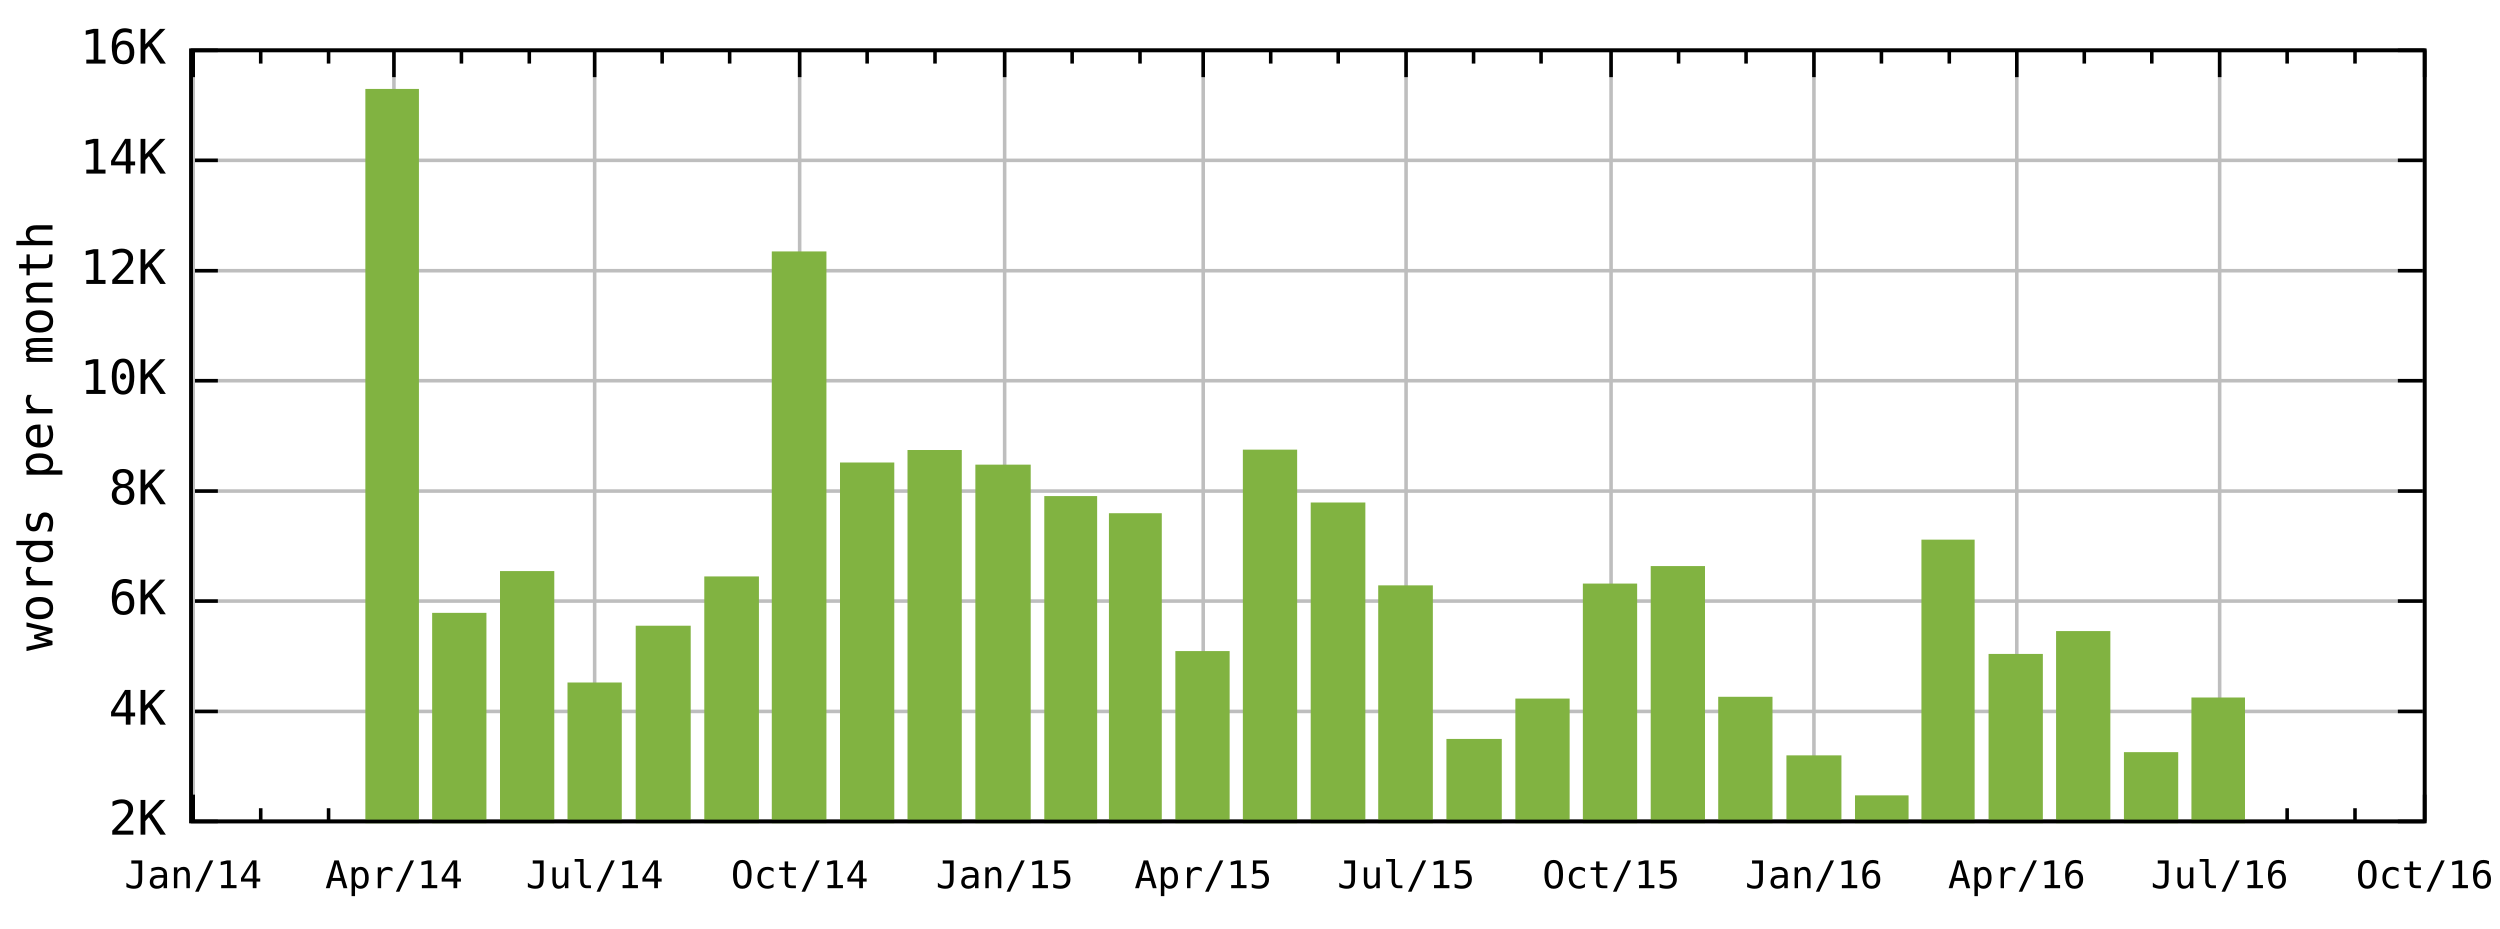
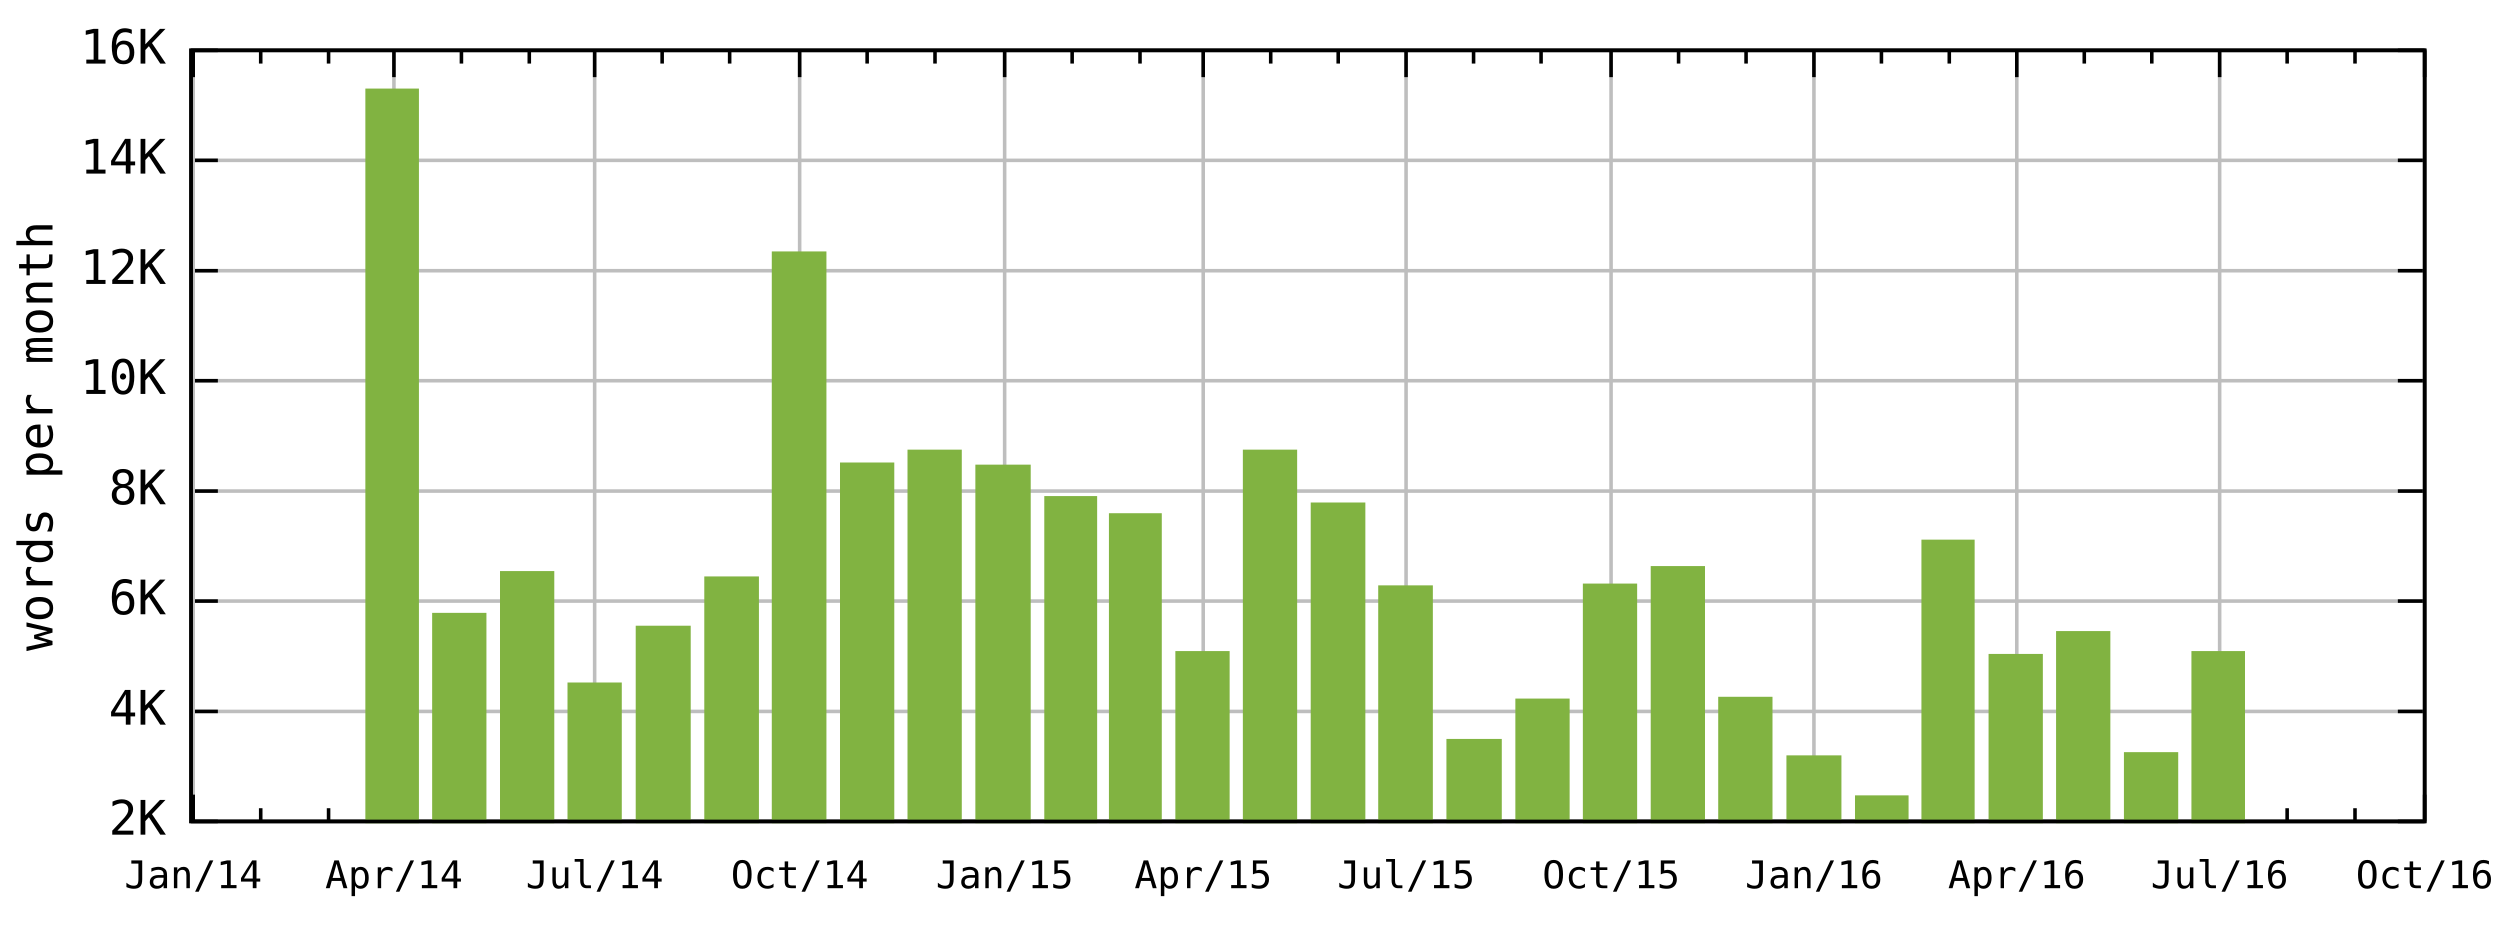
<svg xmlns="http://www.w3.org/2000/svg" xmlns:xlink="http://www.w3.org/1999/xlink" width="700" height="260" viewBox="0 0 700 260">
  <defs>
    <circle id="gpDot" r="0.5" stroke-width="0.5" />
    <path id="gpPt0" stroke-width="0.267" stroke="currentColor" d="M-1,0 h2 M0,-1 v2" />
    <path id="gpPt1" stroke-width="0.267" stroke="currentColor" d="M-1,-1 L1,1 M1,-1 L-1,1" />
    <path id="gpPt2" stroke-width="0.267" stroke="currentColor" d="M-1,0 L1,0 M0,-1 L0,1 M-1,-1 L1,1 M-1,1 L1,-1" />
    <rect id="gpPt3" stroke-width="0.267" stroke="currentColor" x="-1" y="-1" width="2" height="2" />
    <rect id="gpPt4" stroke-width="0.267" stroke="currentColor" fill="currentColor" x="-1" y="-1" width="2" height="2" />
    <circle id="gpPt5" stroke-width="0.267" stroke="currentColor" cx="0" cy="0" r="1" />
    <use xlink:href="#gpPt5" id="gpPt6" fill="currentColor" stroke="none" />
    <path id="gpPt7" stroke-width="0.267" stroke="currentColor" d="M0,-1.33 L-1.33,0.67 L1.33,0.67 z" />
    <use xlink:href="#gpPt7" id="gpPt8" fill="currentColor" stroke="none" />
    <use xlink:href="#gpPt7" id="gpPt9" stroke="currentColor" transform="rotate(180)" />
    <use xlink:href="#gpPt9" id="gpPt10" fill="currentColor" stroke="none" />
    <use xlink:href="#gpPt3" id="gpPt11" stroke="currentColor" transform="rotate(45)" />
    <use xlink:href="#gpPt11" id="gpPt12" fill="currentColor" stroke="none" />
  </defs>
  <g style="fill:none; color:white; stroke:currentColor; stroke-width:1.00; stroke-linecap:butt; stroke-linejoin:miter">
</g>
  <g style="fill:none; color:black; stroke:currentColor; stroke-width:1.00; stroke-linecap:butt; stroke-linejoin:miter">
</g>
  <g style="fill:none; color:gray; stroke:currentColor; stroke-width:1.00; stroke-linecap:butt; stroke-linejoin:miter">
    <path stroke="rgb(190, 190, 190)" d="M53.5,230.0 L678.9,230.0 " />
  </g>
  <g style="fill:none; color:black; stroke:currentColor; stroke-width:1.00; stroke-linecap:butt; stroke-linejoin:miter">
    <path d="M53.5,230.0 L61.0,230.0 M678.9,230.0 L671.4,230.0 " />
    <g transform="translate(46.5,233.7)" style="stroke:none; fill:rgb(0,0,0); font-family:monospace; font-size:10.00pt; text-anchor:end">
      <text>2K</text>
    </g>
  </g>
  <g style="fill:none; color:gray; stroke:currentColor; stroke-width:1.00; stroke-linecap:butt; stroke-linejoin:miter">
    <path stroke="rgb(190, 190, 190)" d="M53.5,199.2 L678.9,199.2 " />
  </g>
  <g style="fill:none; color:black; stroke:currentColor; stroke-width:1.00; stroke-linecap:butt; stroke-linejoin:miter">
    <path d="M53.5,199.2 L61.0,199.2 M678.9,199.2 L671.4,199.2 " />
    <g transform="translate(46.5,202.9)" style="stroke:none; fill:rgb(0,0,0); font-family:monospace; font-size:10.00pt; text-anchor:end">
      <text>4K</text>
    </g>
  </g>
  <g style="fill:none; color:gray; stroke:currentColor; stroke-width:1.00; stroke-linecap:butt; stroke-linejoin:miter">
    <path stroke="rgb(190, 190, 190)" d="M53.5,168.3 L678.9,168.3 " />
  </g>
  <g style="fill:none; color:black; stroke:currentColor; stroke-width:1.00; stroke-linecap:butt; stroke-linejoin:miter">
    <path d="M53.5,168.3 L61.0,168.3 M678.9,168.3 L671.4,168.3 " />
    <g transform="translate(46.5,172.0)" style="stroke:none; fill:rgb(0,0,0); font-family:monospace; font-size:10.00pt; text-anchor:end">
      <text>6K</text>
    </g>
  </g>
  <g style="fill:none; color:gray; stroke:currentColor; stroke-width:1.00; stroke-linecap:butt; stroke-linejoin:miter">
    <path stroke="rgb(190, 190, 190)" d="M53.5,137.5 L678.9,137.5 " />
  </g>
  <g style="fill:none; color:black; stroke:currentColor; stroke-width:1.00; stroke-linecap:butt; stroke-linejoin:miter">
    <path d="M53.5,137.5 L61.0,137.5 M678.9,137.5 L671.4,137.5 " />
    <g transform="translate(46.5,141.2)" style="stroke:none; fill:rgb(0,0,0); font-family:monospace; font-size:10.00pt; text-anchor:end">
      <text>8K</text>
    </g>
  </g>
  <g style="fill:none; color:gray; stroke:currentColor; stroke-width:1.00; stroke-linecap:butt; stroke-linejoin:miter">
    <path stroke="rgb(190, 190, 190)" d="M53.5,106.6 L678.9,106.6 " />
  </g>
  <g style="fill:none; color:black; stroke:currentColor; stroke-width:1.00; stroke-linecap:butt; stroke-linejoin:miter">
    <path d="M53.5,106.6 L61.0,106.6 M678.9,106.6 L671.4,106.6 " />
    <g transform="translate(46.5,110.3)" style="stroke:none; fill:rgb(0,0,0); font-family:monospace; font-size:10.00pt; text-anchor:end">
      <text>10K</text>
    </g>
  </g>
  <g style="fill:none; color:gray; stroke:currentColor; stroke-width:1.00; stroke-linecap:butt; stroke-linejoin:miter">
    <path stroke="rgb(190, 190, 190)" d="M53.5,75.8 L678.9,75.8 " />
  </g>
  <g style="fill:none; color:black; stroke:currentColor; stroke-width:1.00; stroke-linecap:butt; stroke-linejoin:miter">
    <path d="M53.5,75.8 L61.0,75.8 M678.9,75.8 L671.4,75.8 " />
    <g transform="translate(46.5,79.5)" style="stroke:none; fill:rgb(0,0,0); font-family:monospace; font-size:10.00pt; text-anchor:end">
      <text>12K</text>
    </g>
  </g>
  <g style="fill:none; color:gray; stroke:currentColor; stroke-width:1.00; stroke-linecap:butt; stroke-linejoin:miter">
    <path stroke="rgb(190, 190, 190)" d="M53.5,44.9 L678.9,44.9 " />
  </g>
  <g style="fill:none; color:black; stroke:currentColor; stroke-width:1.00; stroke-linecap:butt; stroke-linejoin:miter">
    <path d="M53.5,44.9 L61.0,44.9 M678.9,44.9 L671.4,44.9 " />
    <g transform="translate(46.5,48.6)" style="stroke:none; fill:rgb(0,0,0); font-family:monospace; font-size:10.00pt; text-anchor:end">
      <text>14K</text>
    </g>
  </g>
  <g style="fill:none; color:gray; stroke:currentColor; stroke-width:1.00; stroke-linecap:butt; stroke-linejoin:miter">
    <path stroke="rgb(190, 190, 190)" d="M53.5,14.1 L678.9,14.1 " />
  </g>
  <g style="fill:none; color:black; stroke:currentColor; stroke-width:1.00; stroke-linecap:butt; stroke-linejoin:miter">
    <path d="M53.5,14.1 L61.0,14.1 M678.9,14.1 L671.4,14.1 " />
    <g transform="translate(46.5,17.8)" style="stroke:none; fill:rgb(0,0,0); font-family:monospace; font-size:10.00pt; text-anchor:end">
      <text>16K</text>
    </g>
  </g>
  <g style="fill:none; color:gray; stroke:currentColor; stroke-width:1.00; stroke-linecap:butt; stroke-linejoin:miter">
    <path stroke="rgb(190, 190, 190)" d="M54.1,230.0 L54.1,14.1 " />
  </g>
  <g style="fill:none; color:black; stroke:currentColor; stroke-width:1.00; stroke-linecap:butt; stroke-linejoin:miter">
    <path d="M54.1,230.0 L54.1,222.5 M54.1,14.1 L54.1,21.6 " />
    <g transform="translate(54.1,248.7)" style="stroke:none; fill:rgb(0,0,0); font-family:monospace; font-size:8.00pt; text-anchor:middle">
      <text>Jan/14</text>
    </g>
    <path d="M73.0,230.0 L73.0,226.3 M73.0,14.1 L73.0,17.8 M92.0,230.0 L92.0,226.3 M92.0,14.1 L92.0,17.8    " />
  </g>
  <g style="fill:none; color:gray; stroke:currentColor; stroke-width:1.00; stroke-linecap:butt; stroke-linejoin:miter">
    <path stroke="rgb(190, 190, 190)" d="M110.3,230.0 L110.3,14.1 " />
  </g>
  <g style="fill:none; color:black; stroke:currentColor; stroke-width:1.00; stroke-linecap:butt; stroke-linejoin:miter">
    <path d="M110.3,230.0 L110.3,222.5 M110.3,14.1 L110.3,21.6 " />
    <g transform="translate(110.3,248.7)" style="stroke:none; fill:rgb(0,0,0); font-family:monospace; font-size:8.00pt; text-anchor:middle">
      <text>Apr/14</text>
    </g>
    <path d="M129.2,230.0 L129.2,226.3 M129.2,14.1 L129.2,17.8 M148.2,230.0 L148.2,226.3 M148.2,14.1 L148.2,17.8    " />
  </g>
  <g style="fill:none; color:gray; stroke:currentColor; stroke-width:1.00; stroke-linecap:butt; stroke-linejoin:miter">
    <path stroke="rgb(190, 190, 190)" d="M166.5,230.0 L166.5,14.1 " />
  </g>
  <g style="fill:none; color:black; stroke:currentColor; stroke-width:1.00; stroke-linecap:butt; stroke-linejoin:miter">
    <path d="M166.5,230.0 L166.5,222.5 M166.5,14.1 L166.5,21.6 " />
    <g transform="translate(166.5,248.7)" style="stroke:none; fill:rgb(0,0,0); font-family:monospace; font-size:8.00pt; text-anchor:middle">
      <text>Jul/14</text>
    </g>
    <path d="M185.4,230.0 L185.4,226.3 M185.4,14.1 L185.4,17.8 M204.3,230.0 L204.3,226.3 M204.3,14.1 L204.3,17.8    " />
  </g>
  <g style="fill:none; color:gray; stroke:currentColor; stroke-width:1.00; stroke-linecap:butt; stroke-linejoin:miter">
    <path stroke="rgb(190, 190, 190)" d="M223.9,230.0 L223.9,14.1 " />
  </g>
  <g style="fill:none; color:black; stroke:currentColor; stroke-width:1.00; stroke-linecap:butt; stroke-linejoin:miter">
    <path d="M223.9,230.0 L223.9,222.5 M223.9,14.1 L223.9,21.6 " />
    <g transform="translate(223.9,248.7)" style="stroke:none; fill:rgb(0,0,0); font-family:monospace; font-size:8.00pt; text-anchor:middle">
      <text>Oct/14</text>
    </g>
    <path d="M242.8,230.0 L242.8,226.3 M242.8,14.1 L242.8,17.8 M261.8,230.0 L261.8,226.3 M261.8,14.1 L261.8,17.8    " />
  </g>
  <g style="fill:none; color:gray; stroke:currentColor; stroke-width:1.00; stroke-linecap:butt; stroke-linejoin:miter">
    <path stroke="rgb(190, 190, 190)" d="M281.3,230.0 L281.3,14.1 " />
  </g>
  <g style="fill:none; color:black; stroke:currentColor; stroke-width:1.00; stroke-linecap:butt; stroke-linejoin:miter">
    <path d="M281.3,230.0 L281.3,222.5 M281.3,14.1 L281.3,21.6 " />
    <g transform="translate(281.3,248.7)" style="stroke:none; fill:rgb(0,0,0); font-family:monospace; font-size:8.00pt; text-anchor:middle">
      <text>Jan/15</text>
    </g>
    <path d="M300.2,230.0 L300.2,226.3 M300.2,14.1 L300.2,17.8 M319.2,230.0 L319.2,226.3 M319.2,14.1 L319.2,17.8    " />
  </g>
  <g style="fill:none; color:gray; stroke:currentColor; stroke-width:1.00; stroke-linecap:butt; stroke-linejoin:miter">
    <path stroke="rgb(190, 190, 190)" d="M336.9,230.0 L336.9,14.1 " />
  </g>
  <g style="fill:none; color:black; stroke:currentColor; stroke-width:1.00; stroke-linecap:butt; stroke-linejoin:miter">
    <path d="M336.9,230.0 L336.9,222.5 M336.9,14.1 L336.9,21.6 " />
    <g transform="translate(336.9,248.7)" style="stroke:none; fill:rgb(0,0,0); font-family:monospace; font-size:8.00pt; text-anchor:middle">
      <text>Apr/15</text>
    </g>
    <path d="M355.8,230.0 L355.8,226.3 M355.8,14.1 L355.8,17.8 M374.7,230.0 L374.7,226.3 M374.7,14.1 L374.7,17.8    " />
  </g>
  <g style="fill:none; color:gray; stroke:currentColor; stroke-width:1.00; stroke-linecap:butt; stroke-linejoin:miter">
    <path stroke="rgb(190, 190, 190)" d="M393.7,230.0 L393.7,14.1 " />
  </g>
  <g style="fill:none; color:black; stroke:currentColor; stroke-width:1.00; stroke-linecap:butt; stroke-linejoin:miter">
    <path d="M393.7,230.0 L393.7,222.5 M393.7,14.1 L393.7,21.6 " />
    <g transform="translate(393.7,248.7)" style="stroke:none; fill:rgb(0,0,0); font-family:monospace; font-size:8.00pt; text-anchor:middle">
      <text>Jul/15</text>
    </g>
    <path d="M412.6,230.0 L412.6,226.3 M412.6,14.1 L412.6,17.8 M431.5,230.0 L431.5,226.3 M431.5,14.1 L431.5,17.8    " />
  </g>
  <g style="fill:none; color:gray; stroke:currentColor; stroke-width:1.00; stroke-linecap:butt; stroke-linejoin:miter">
    <path stroke="rgb(190, 190, 190)" d="M451.1,230.0 L451.1,14.1 " />
  </g>
  <g style="fill:none; color:black; stroke:currentColor; stroke-width:1.00; stroke-linecap:butt; stroke-linejoin:miter">
    <path d="M451.1,230.0 L451.1,222.5 M451.1,14.1 L451.1,21.6 " />
    <g transform="translate(451.1,248.7)" style="stroke:none; fill:rgb(0,0,0); font-family:monospace; font-size:8.00pt; text-anchor:middle">
      <text>Oct/15</text>
    </g>
    <path d="M470.0,230.0 L470.0,226.3 M470.0,14.1 L470.0,17.8 M488.9,230.0 L488.9,226.3 M488.9,14.1 L488.9,17.8    " />
  </g>
  <g style="fill:none; color:gray; stroke:currentColor; stroke-width:1.00; stroke-linecap:butt; stroke-linejoin:miter">
    <path stroke="rgb(190, 190, 190)" d="M507.9,230.0 L507.9,14.1 " />
  </g>
  <g style="fill:none; color:black; stroke:currentColor; stroke-width:1.00; stroke-linecap:butt; stroke-linejoin:miter">
    <path d="M507.9,230.0 L507.9,222.5 M507.9,14.1 L507.9,21.6 " />
    <g transform="translate(507.9,248.7)" style="stroke:none; fill:rgb(0,0,0); font-family:monospace; font-size:8.00pt; text-anchor:middle">
      <text>Jan/16</text>
    </g>
    <path d="M526.8,230.0 L526.8,226.3 M526.8,14.1 L526.8,17.8 M545.8,230.0 L545.8,226.3 M545.8,14.1 L545.8,17.8    " />
  </g>
  <g style="fill:none; color:gray; stroke:currentColor; stroke-width:1.00; stroke-linecap:butt; stroke-linejoin:miter">
    <path stroke="rgb(190, 190, 190)" d="M564.7,230.0 L564.7,14.1 " />
  </g>
  <g style="fill:none; color:black; stroke:currentColor; stroke-width:1.00; stroke-linecap:butt; stroke-linejoin:miter">
    <path d="M564.7,230.0 L564.7,222.5 M564.7,14.1 L564.7,21.6 " />
    <g transform="translate(564.7,248.7)" style="stroke:none; fill:rgb(0,0,0); font-family:monospace; font-size:8.00pt; text-anchor:middle">
      <text>Apr/16</text>
    </g>
    <path d="M583.6,230.0 L583.6,226.3 M583.6,14.1 L583.6,17.8 M602.5,230.0 L602.5,226.3 M602.5,14.1 L602.5,17.8    " />
  </g>
  <g style="fill:none; color:gray; stroke:currentColor; stroke-width:1.00; stroke-linecap:butt; stroke-linejoin:miter">
    <path stroke="rgb(190, 190, 190)" d="M621.5,230.0 L621.5,14.1 " />
  </g>
  <g style="fill:none; color:black; stroke:currentColor; stroke-width:1.00; stroke-linecap:butt; stroke-linejoin:miter">
    <path d="M621.5,230.0 L621.5,222.5 M621.5,14.1 L621.5,21.6 " />
    <g transform="translate(621.5,248.7)" style="stroke:none; fill:rgb(0,0,0); font-family:monospace; font-size:8.00pt; text-anchor:middle">
      <text>Jul/16</text>
    </g>
    <path d="M640.4,230.0 L640.4,226.3 M640.4,14.1 L640.4,17.8 M659.4,230.0 L659.4,226.3 M659.4,14.1 L659.4,17.8    " />
  </g>
  <g style="fill:none; color:gray; stroke:currentColor; stroke-width:1.00; stroke-linecap:butt; stroke-linejoin:miter">
    <path stroke="rgb(190, 190, 190)" d="M678.9,230.0 L678.9,14.1 " />
  </g>
  <g style="fill:none; color:black; stroke:currentColor; stroke-width:1.00; stroke-linecap:butt; stroke-linejoin:miter">
    <path d="M678.9,230.0 L678.9,222.5 M678.9,14.1 L678.9,21.6 " />
    <g transform="translate(678.9,248.7)" style="stroke:none; fill:rgb(0,0,0); font-family:monospace; font-size:8.00pt; text-anchor:middle">
      <text>Oct/16</text>
    </g>
    <path d="M53.5,14.1 L53.5,230.0 L678.9,230.0 L678.9,14.1 L53.5,14.1 Z " />
    <g transform="translate(14.7,122.1) rotate(270)" style="stroke:none; fill:rgb(0,0,0); font-family:monospace; font-size:10.00pt; text-anchor:middle">
      <text>words per month</text>
    </g>
  </g>
  <a xlink:title="Plot #1">
    <g style="fill:none; color:red; stroke:currentColor; stroke-width:1.00; stroke-linecap:butt; stroke-linejoin:miter">
      <g style="stroke:none; shape-rendering:crispEdges">
-         <polygon fill="rgb(129, 179,  65)" points="102.8,230.0 116.9,230.0 116.9,25.3 102.8,25.3 " />
-       </g>
-       <path stroke="rgb(129, 179,  65)" d="M102.8,230.0 L102.8,25.4 L116.8,25.4 L116.8,230.0 L102.8,230.0 Z " />
+         <polygon fill="rgb(129, 179,  65)" points="102.8,230.0 116.9,230.0 116.9,25.2 102.8,25.2 " />
+       </g>
+       <path stroke="rgb(129, 179,  65)" d="M102.8,230.0 L102.8,25.3 L116.8,25.3 L116.8,230.0 L102.8,230.0 Z " />
      <g style="stroke:none; shape-rendering:crispEdges">
        <polygon fill="rgb(129, 179,  65)" points="121.5,230.0 135.8,230.0 135.8,172.0 121.5,172.0 " />
      </g>
      <path stroke="rgb(129, 179,  65)" d="M121.5,230.0 L121.5,172.1 L135.7,172.1 L135.7,230.0 L121.5,230.0 Z " />
      <g style="stroke:none; shape-rendering:crispEdges">
        <polygon fill="rgb(129, 179,  65)" points="140.5,230.0 154.8,230.0 154.8,160.3 140.5,160.3 " />
      </g>
      <path stroke="rgb(129, 179,  65)" d="M140.5,230.0 L140.5,160.4 L154.7,160.4 L154.7,230.0 L140.5,230.0 Z " />
      <g style="stroke:none; shape-rendering:crispEdges">
        <polygon fill="rgb(129, 179,  65)" points="159.4,230.0 173.7,230.0 173.7,191.5 159.4,191.5 " />
      </g>
      <path stroke="rgb(129, 179,  65)" d="M159.4,230.0 L159.4,191.6 L173.6,191.6 L173.6,230.0 L159.4,230.0 Z " />
      <g style="stroke:none; shape-rendering:crispEdges">
        <polygon fill="rgb(129, 179,  65)" points="178.5,230.0 193.0,230.0 193.0,175.6 178.5,175.6 " />
      </g>
      <path stroke="rgb(129, 179,  65)" d="M178.5,230.0 L178.5,175.7 L192.9,175.7 L192.9,230.0 L178.5,230.0 Z " />
      <g style="stroke:none; shape-rendering:crispEdges">
        <polygon fill="rgb(129, 179,  65)" points="197.7,230.0 212.1,230.0 212.1,161.8 197.7,161.8 " />
      </g>
      <path stroke="rgb(129, 179,  65)" d="M197.7,230.0 L197.7,161.9 L212.0,161.9 L212.0,230.0 L197.7,230.0 Z " />
      <g style="stroke:none; shape-rendering:crispEdges">
        <polygon fill="rgb(129, 179,  65)" points="216.6,230.0 231.0,230.0 231.0,70.8 216.6,70.8 " />
      </g>
      <path stroke="rgb(129, 179,  65)" d="M216.6,230.0 L216.6,70.9 L230.9,70.9 L230.9,230.0 L216.6,230.0 Z " />
      <g style="stroke:none; shape-rendering:crispEdges">
        <polygon fill="rgb(129, 179,  65)" points="235.7,230.0 250.0,230.0 250.0,129.9 235.7,129.9 " />
      </g>
      <path stroke="rgb(129, 179,  65)" d="M235.7,230.0 L235.7,130.0 L249.9,130.0 L249.9,230.0 L235.7,230.0 Z " />
      <g style="stroke:none; shape-rendering:crispEdges">
-         <polygon fill="rgb(129, 179,  65)" points="254.6,230.0 268.9,230.0 268.9,126.4 254.6,126.4 " />
-       </g>
-       <path stroke="rgb(129, 179,  65)" d="M254.6,230.0 L254.6,126.5 L268.8,126.5 L268.8,230.0 L254.6,230.0 Z " />
+         <polygon fill="rgb(129, 179,  65)" points="254.6,230.0 268.9,230.0 268.9,126.3 254.6,126.3 " />
+       </g>
+       <path stroke="rgb(129, 179,  65)" d="M254.6,230.0 L254.6,126.4 L268.8,126.4 L268.8,230.0 L254.6,230.0 Z " />
      <g style="stroke:none; shape-rendering:crispEdges">
        <polygon fill="rgb(129, 179,  65)" points="273.6,230.0 288.2,230.0 288.2,130.5 273.6,130.5 " />
      </g>
      <path stroke="rgb(129, 179,  65)" d="M273.6,230.0 L273.6,130.6 L288.1,130.6 L288.1,230.0 L273.6,230.0 Z " />
      <g style="stroke:none; shape-rendering:crispEdges">
        <polygon fill="rgb(129, 179,  65)" points="292.9,230.0 306.8,230.0 306.8,139.3 292.9,139.3 " />
      </g>
      <path stroke="rgb(129, 179,  65)" d="M292.9,230.0 L292.9,139.4 L306.7,139.4 L306.7,230.0 L292.9,230.0 Z " />
      <g style="stroke:none; shape-rendering:crispEdges">
        <polygon fill="rgb(129, 179,  65)" points="311.0,230.0 324.9,230.0 324.9,144.1 311.0,144.1 " />
      </g>
      <path stroke="rgb(129, 179,  65)" d="M311.0,230.0 L311.0,144.2 L324.8,144.2 L324.8,230.0 L311.0,230.0 Z " />
      <g style="stroke:none; shape-rendering:crispEdges">
        <polygon fill="rgb(129, 179,  65)" points="329.6,230.0 343.9,230.0 343.9,182.7 329.6,182.7 " />
      </g>
      <path stroke="rgb(129, 179,  65)" d="M329.6,230.0 L329.6,182.8 L343.8,182.8 L343.8,230.0 L329.6,230.0 Z " />
      <g style="stroke:none; shape-rendering:crispEdges">
        <polygon fill="rgb(129, 179,  65)" points="348.5,230.0 362.8,230.0 362.8,126.3 348.5,126.3 " />
      </g>
      <path stroke="rgb(129, 179,  65)" d="M348.5,230.0 L348.5,126.4 L362.7,126.4 L362.7,230.0 L348.5,230.0 Z " />
      <g style="stroke:none; shape-rendering:crispEdges">
        <polygon fill="rgb(129, 179,  65)" points="367.5,230.0 381.9,230.0 381.9,141.1 367.5,141.1 " />
      </g>
      <path stroke="rgb(129, 179,  65)" d="M367.5,230.0 L367.5,141.2 L381.8,141.2 L381.8,230.0 L367.5,230.0 Z " />
      <g style="stroke:none; shape-rendering:crispEdges">
        <polygon fill="rgb(129, 179,  65)" points="386.4,230.0 400.8,230.0 400.8,164.3 386.4,164.3 " />
      </g>
      <path stroke="rgb(129, 179,  65)" d="M386.4,230.0 L386.4,164.4 L400.7,164.4 L400.7,230.0 L386.4,230.0 Z " />
      <g style="stroke:none; shape-rendering:crispEdges">
        <polygon fill="rgb(129, 179,  65)" points="405.5,230.0 420.1,230.0 420.1,207.3 405.5,207.3 " />
      </g>
      <path stroke="rgb(129, 179,  65)" d="M405.5,230.0 L405.5,207.4 L420.0,207.4 L420.0,230.0 L405.5,230.0 Z " />
      <g style="stroke:none; shape-rendering:crispEdges">
        <polygon fill="rgb(129, 179,  65)" points="424.8,230.0 439.1,230.0 439.1,196.0 424.8,196.0 " />
      </g>
      <path stroke="rgb(129, 179,  65)" d="M424.8,230.0 L424.8,196.1 L439.0,196.1 L439.0,230.0 L424.8,230.0 Z " />
      <g style="stroke:none; shape-rendering:crispEdges">
        <polygon fill="rgb(129, 179,  65)" points="443.7,230.0 458.0,230.0 458.0,163.8 443.7,163.8 " />
      </g>
      <path stroke="rgb(129, 179,  65)" d="M443.7,230.0 L443.7,163.9 L457.9,163.9 L457.9,230.0 L443.7,230.0 Z " />
      <g style="stroke:none; shape-rendering:crispEdges">
        <polygon fill="rgb(129, 179,  65)" points="462.7,230.0 477.0,230.0 477.0,158.9 462.7,158.9 " />
      </g>
      <path stroke="rgb(129, 179,  65)" d="M462.7,230.0 L462.7,159.0 L476.9,159.0 L476.9,230.0 L462.7,230.0 Z " />
      <g style="stroke:none; shape-rendering:crispEdges">
        <polygon fill="rgb(129, 179,  65)" points="481.6,230.0 495.9,230.0 495.9,195.5 481.6,195.5 " />
      </g>
      <path stroke="rgb(129, 179,  65)" d="M481.6,230.0 L481.6,195.6 L495.8,195.6 L495.8,230.0 L481.6,230.0 Z " />
      <g style="stroke:none; shape-rendering:crispEdges">
        <polygon fill="rgb(129, 179,  65)" points="500.7,230.0 515.2,230.0 515.2,211.9 500.7,211.9 " />
      </g>
      <path stroke="rgb(129, 179,  65)" d="M500.7,230.0 L500.7,212.0 L515.1,212.0 L515.1,230.0 L500.7,230.0 Z " />
      <g style="stroke:none; shape-rendering:crispEdges">
        <polygon fill="rgb(129, 179,  65)" points="519.9,230.0 534.0,230.0 534.0,223.1 519.9,223.1 " />
      </g>
      <path stroke="rgb(129, 179,  65)" d="M519.9,230.0 L519.9,223.2 L533.9,223.2 L533.9,230.0 L519.9,230.0 Z " />
      <g style="stroke:none; shape-rendering:crispEdges">
        <polygon fill="rgb(129, 179,  65)" points="538.5,230.0 552.5,230.0 552.5,151.5 538.5,151.5 " />
      </g>
      <path stroke="rgb(129, 179,  65)" d="M538.5,230.0 L538.5,151.6 L552.4,151.6 L552.4,230.0 L538.5,230.0 Z " />
      <g style="stroke:none; shape-rendering:crispEdges">
        <polygon fill="rgb(129, 179,  65)" points="557.3,230.0 571.6,230.0 571.6,183.5 557.3,183.5 " />
      </g>
      <path stroke="rgb(129, 179,  65)" d="M557.3,230.0 L557.3,183.6 L571.5,183.6 L571.5,230.0 L557.3,230.0 Z " />
      <g style="stroke:none; shape-rendering:crispEdges">
        <polygon fill="rgb(129, 179,  65)" points="576.2,230.0 590.5,230.0 590.5,177.1 576.2,177.1 " />
      </g>
      <path stroke="rgb(129, 179,  65)" d="M576.2,230.0 L576.2,177.2 L590.4,177.2 L590.4,230.0 L576.2,230.0 Z " />
      <g style="stroke:none; shape-rendering:crispEdges">
        <polygon fill="rgb(129, 179,  65)" points="595.2,230.0 609.5,230.0 609.5,211.0 595.2,211.0 " />
      </g>
      <path stroke="rgb(129, 179,  65)" d="M595.2,230.0 L595.2,211.1 L609.4,211.1 L609.4,230.0 L595.2,230.0 Z " />
      <g style="stroke:none; shape-rendering:crispEdges">
-         <polygon fill="rgb(129, 179,  65)" points="614.1,230.0 628.2,230.0 628.2,195.7 614.1,195.7 " />
-       </g>
-       <path stroke="rgb(129, 179,  65)" d="M614.1,230.0 L614.1,195.8 L628.1,195.8 L628.1,230.0 L614.1,230.0 Z " />
+         <polygon fill="rgb(129, 179,  65)" points="614.1,230.0 628.2,230.0 628.2,182.7 614.1,182.7 " />
+       </g>
+       <path stroke="rgb(129, 179,  65)" d="M614.1,230.0 L614.1,182.8 L628.1,182.8 L628.1,230.0 L614.1,230.0 Z " />
    </g>
  </a>
  <g style="fill:none; color:black; stroke:currentColor; stroke-width:1.00; stroke-linecap:butt; stroke-linejoin:miter">
    <path d="M53.5,14.1 L53.5,230.0 L678.9,230.0 L678.9,14.1 L53.5,14.1 Z " />
  </g>
</svg>
